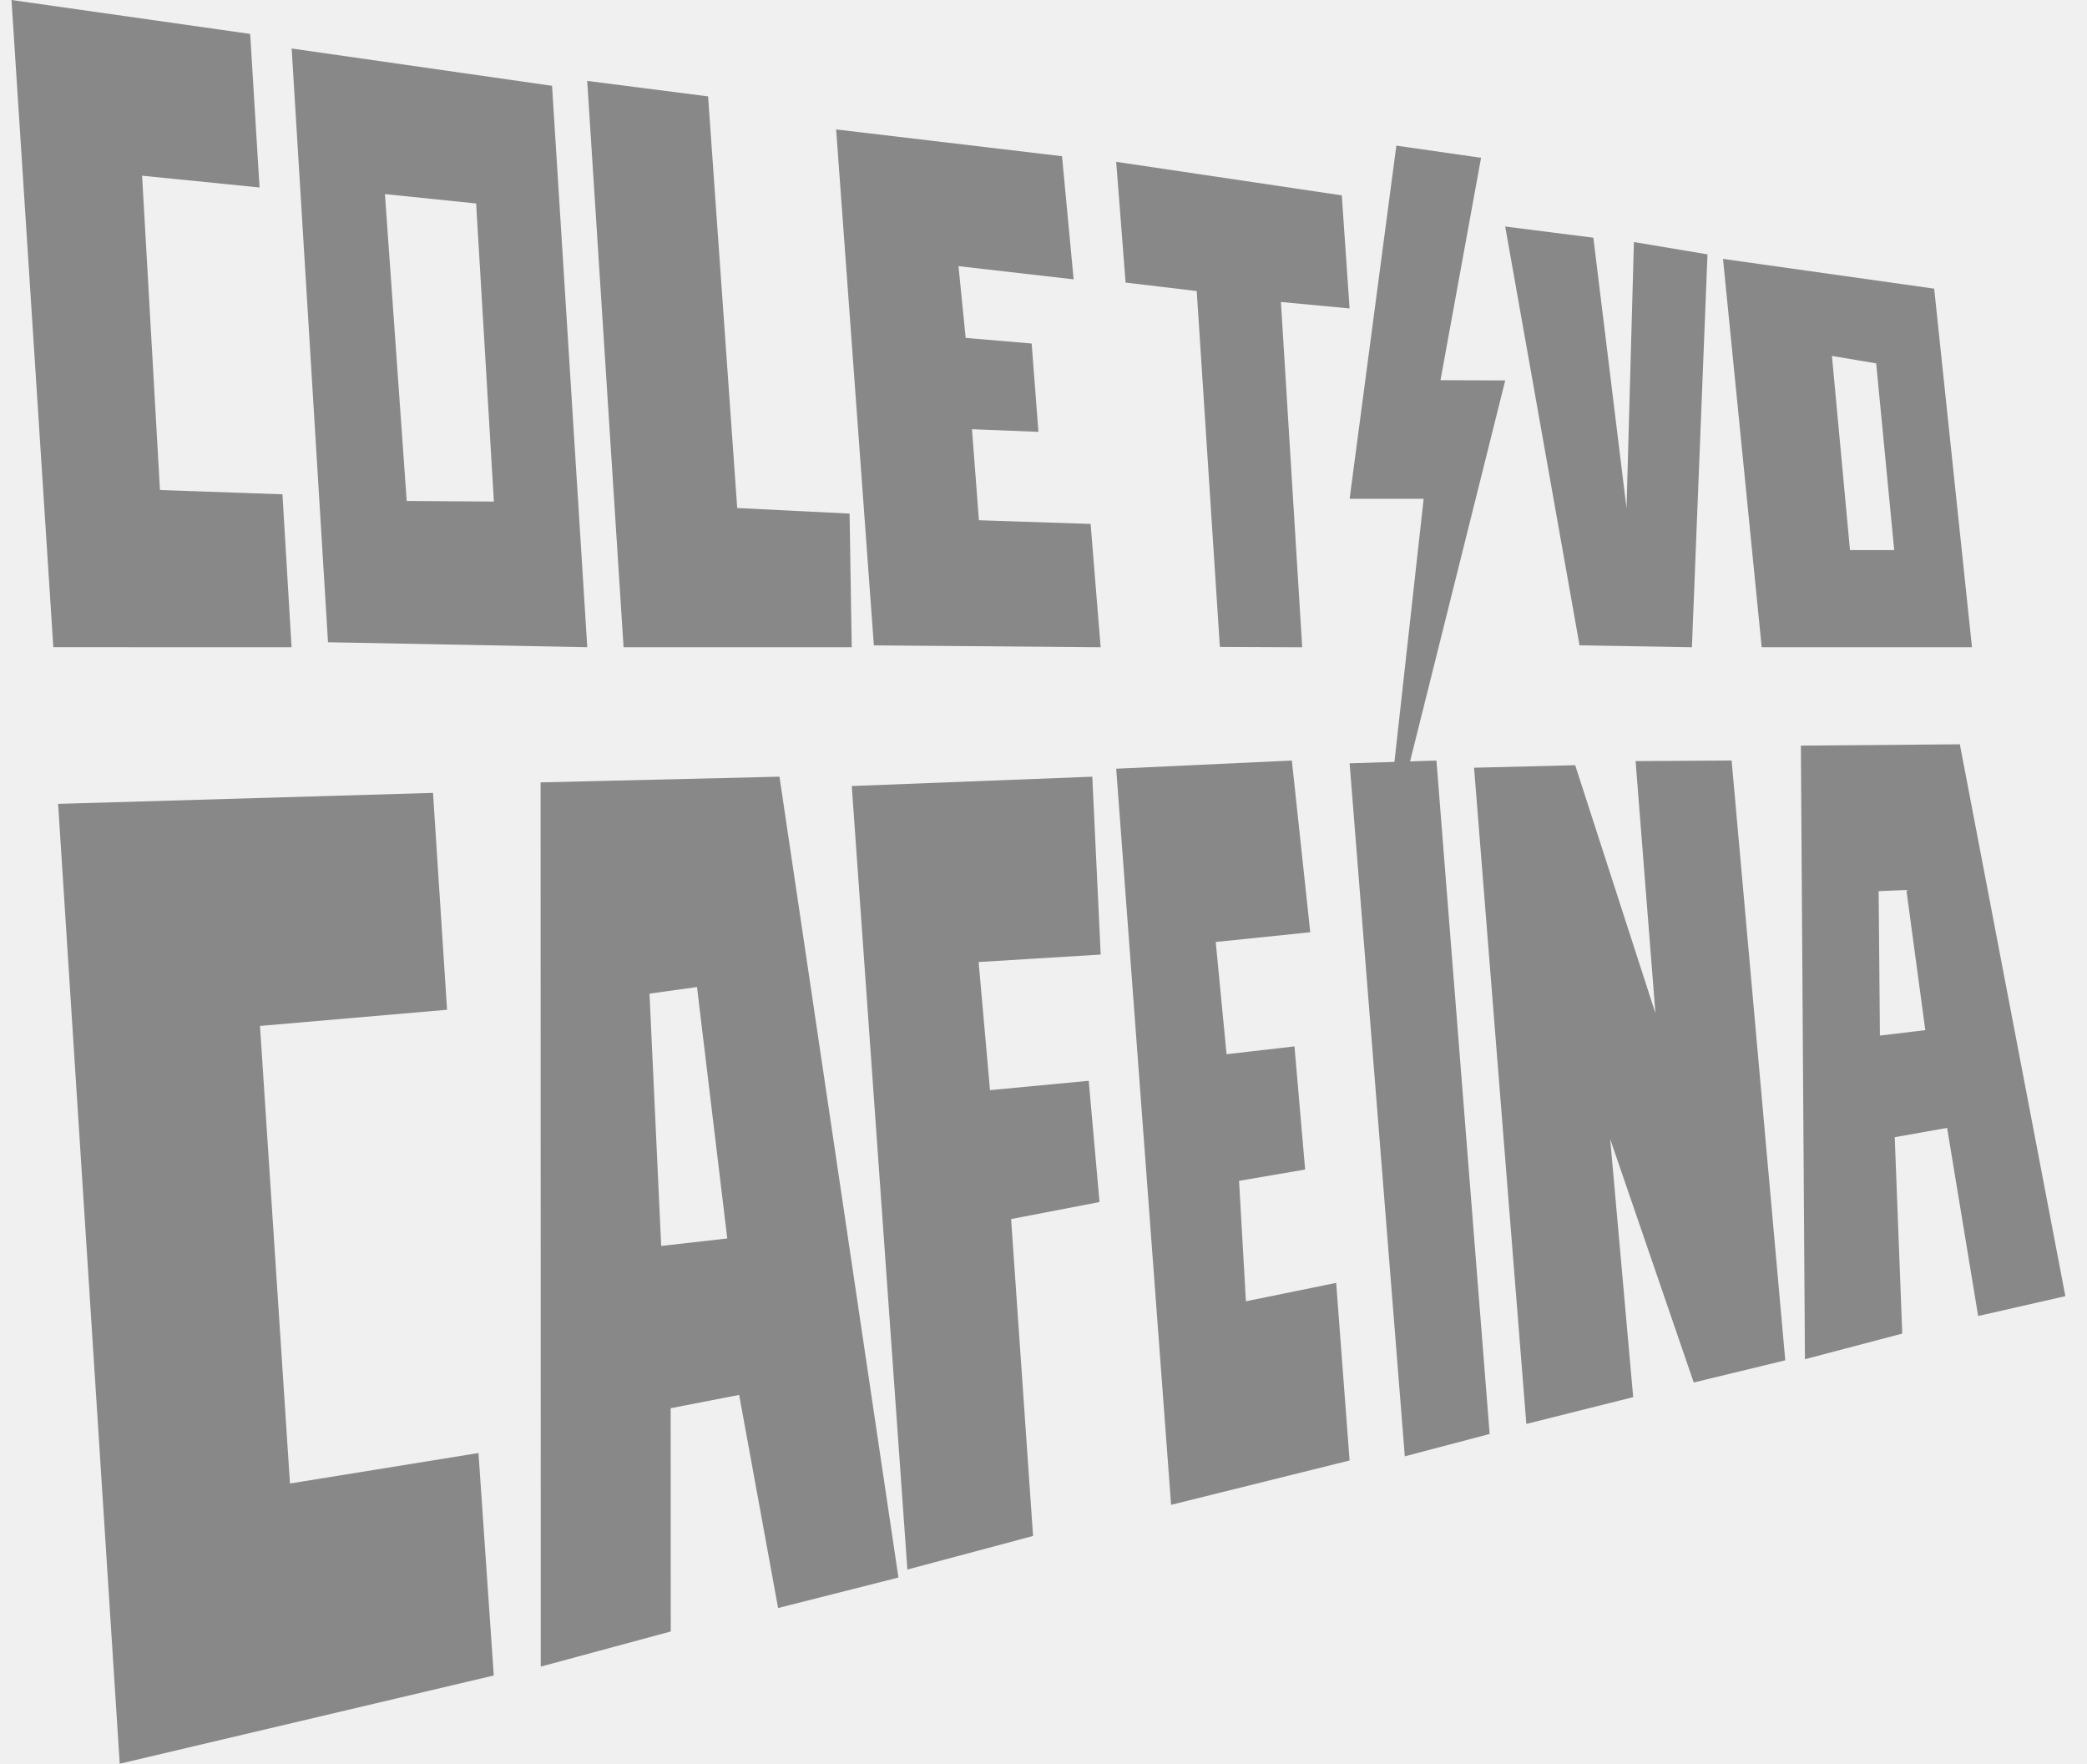
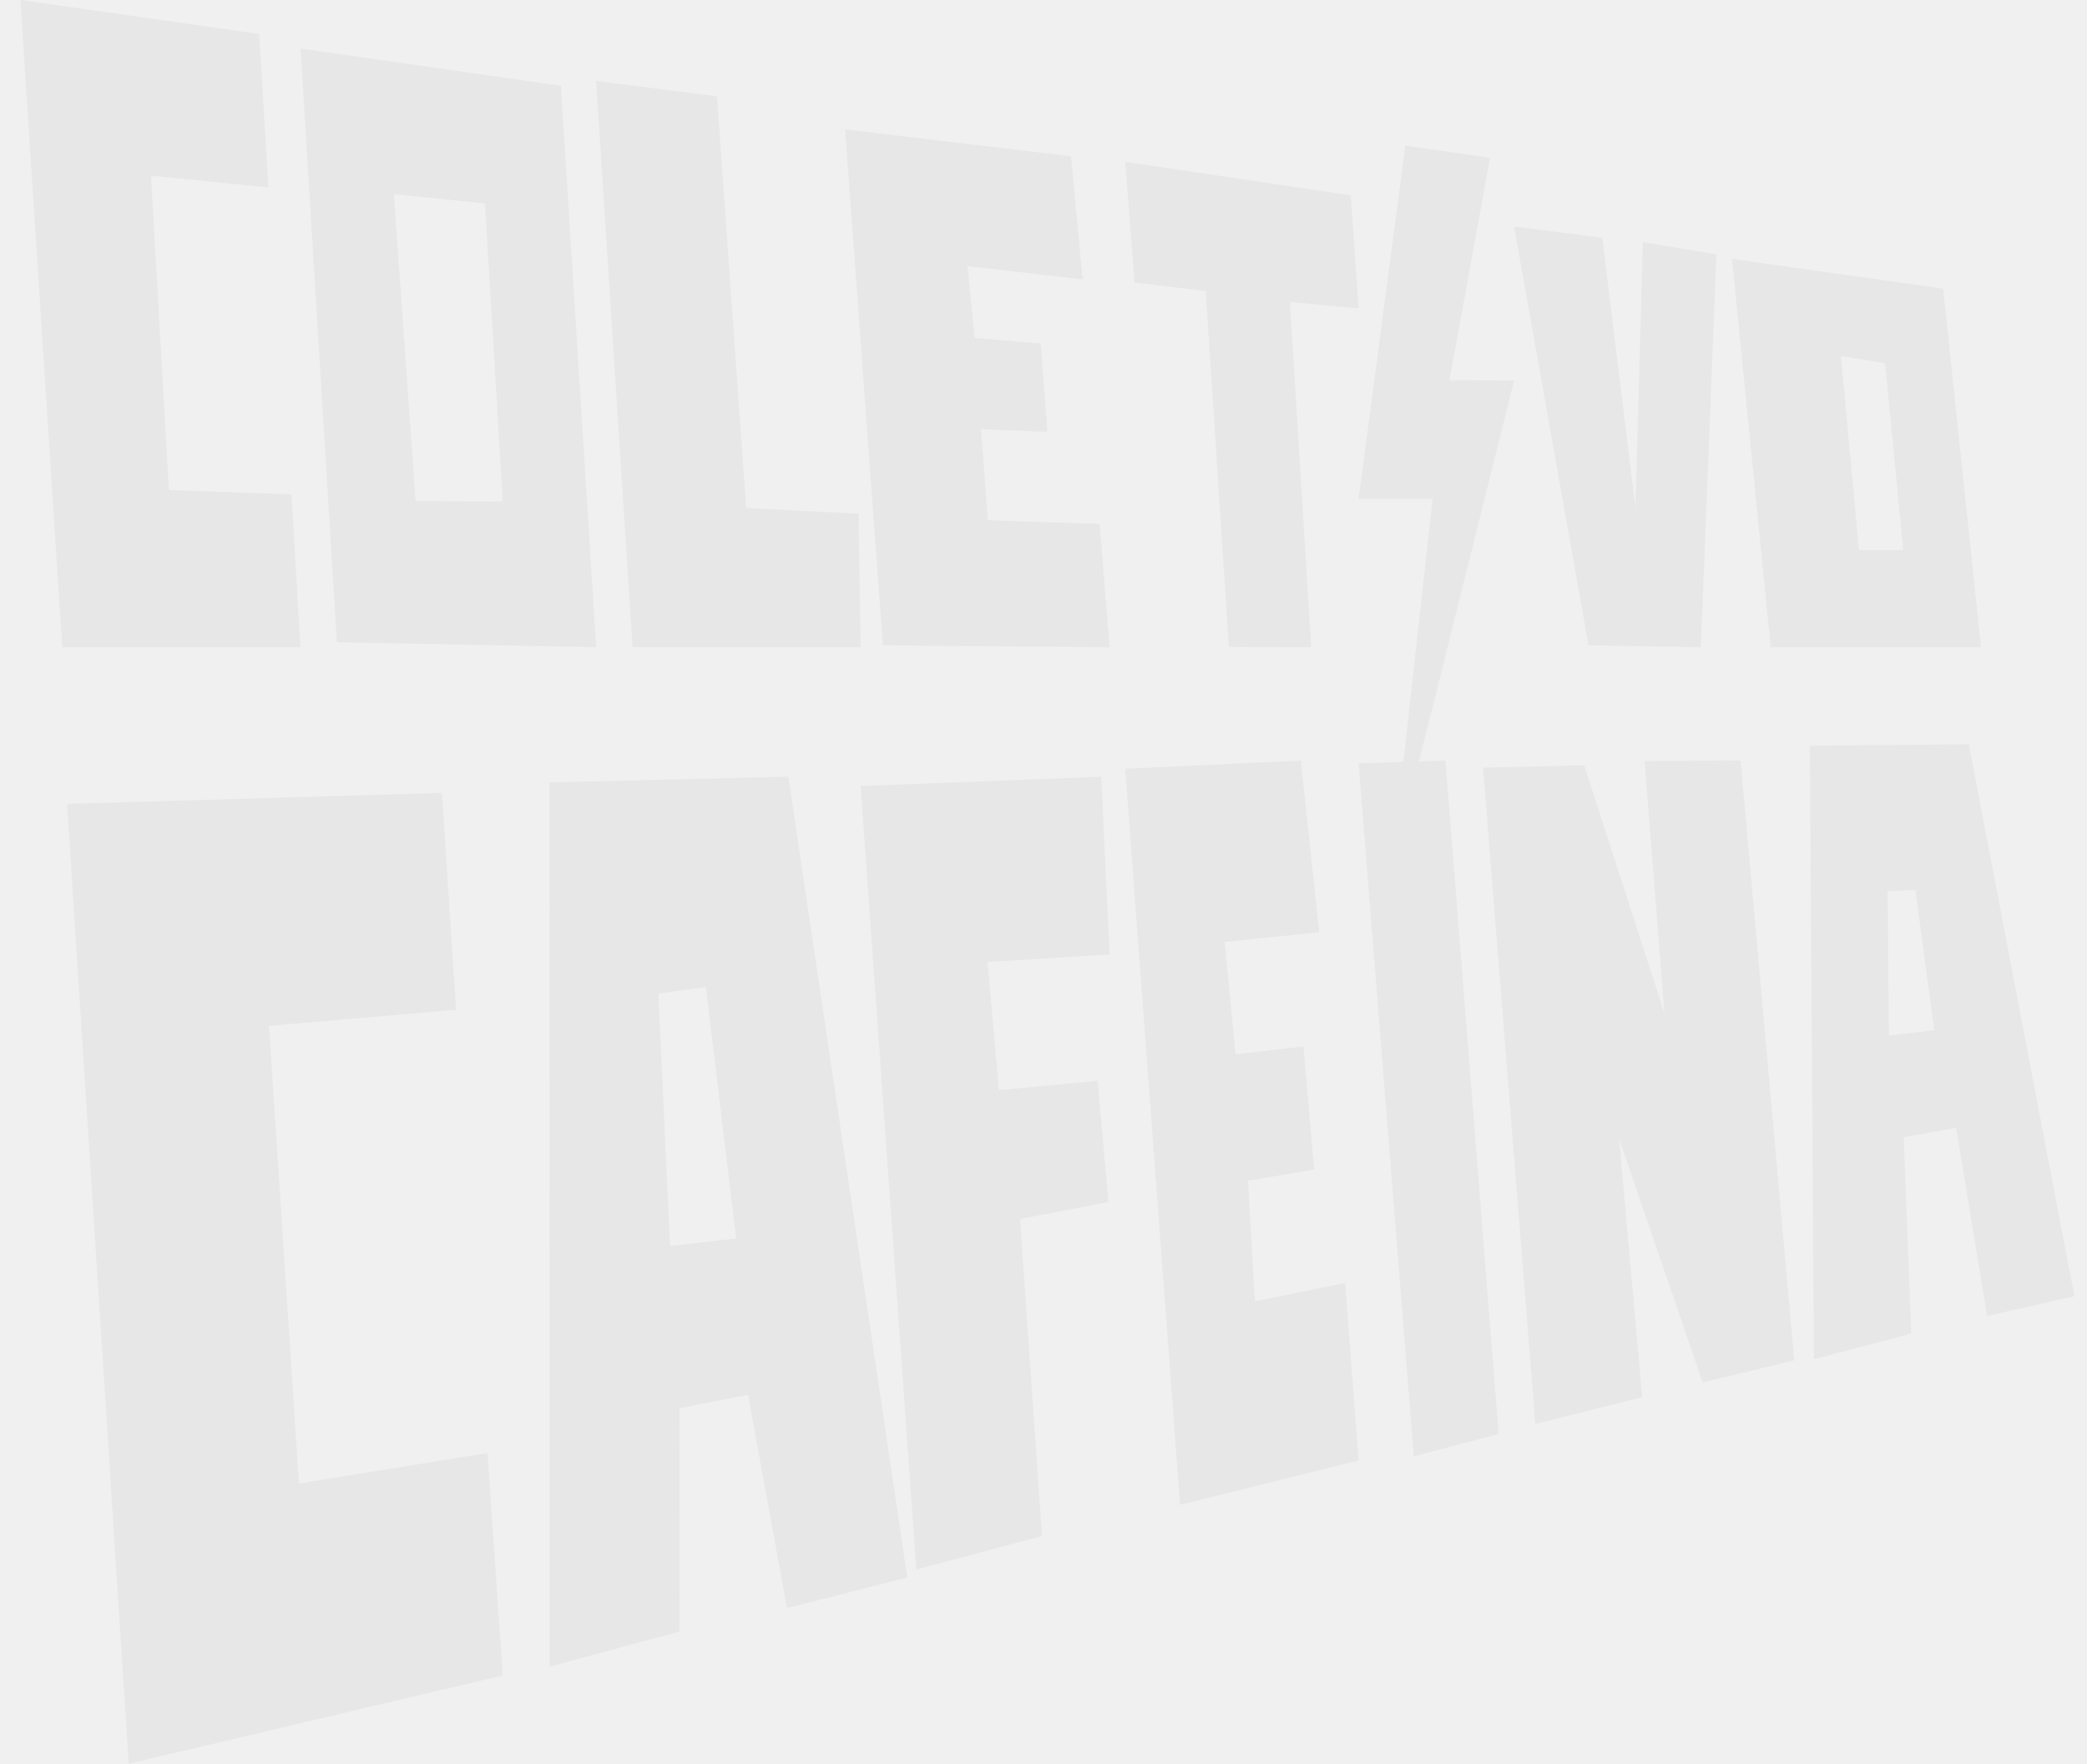
<svg xmlns="http://www.w3.org/2000/svg" width="71" height="60" viewBox="0 0 71 60" fill="none">
-   <g clip-path="url(#clip0_1291_11011)">
-     <path d="M1.977 27.347L4.073 60L16.798 56.998L16.278 49.43L9.865 50.467L8.845 34.901L15.209 34.351L14.731 26.973L1.977 27.347Z" fill="#888888" />
-     <path d="M0.391 0L1.814 22.016L9.919 22.018L9.609 16.816L5.442 16.67L4.834 5.977L8.83 6.378L8.511 1.154L0.391 0Z" fill="#888888" />
-     <path d="M30.869 53.394L28.977 26.74L37.16 26.422L37.446 32.473L33.293 32.727L33.68 37.085L37.038 36.767L37.406 40.892L34.398 41.471L35.145 52.252L30.869 53.394Z" fill="#888888" />
-     <path d="M39.841 51.193L45.913 49.684L45.457 43.642L42.386 44.268L42.153 40.171L44.401 39.786L44.038 35.597L41.728 35.863L41.359 32.045L44.575 31.714L43.949 25.872L37.973 26.151L39.841 51.193Z" fill="#888888" />
-     <path d="M29.729 21.955L37.444 22.018L37.103 17.824L33.303 17.698L33.067 14.601L35.328 14.691L35.097 11.686L32.852 11.495L32.608 9.054L36.525 9.503L36.13 5.314L28.445 4.403L29.729 21.955Z" fill="#888888" />
-     <path d="M45.914 25.967L47.792 49.542L50.678 48.782L48.868 25.872L45.914 25.967Z" fill="#888888" />
-     <path d="M51.926 48.441L50.148 26.117L53.588 26.032L56.318 34.469L55.643 25.892L58.91 25.872L60.735 46.276L57.621 47.031L54.779 38.751L55.561 47.529L51.926 48.441Z" fill="#888888" />
-     <path d="M66.674 25.32L61.266 25.365L61.404 46.239L64.715 45.367L64.459 38.686L66.241 38.37L67.297 44.769L70.264 44.094L66.674 25.32ZM64.855 30.275L65.499 35.044L63.955 35.229L63.912 30.316L64.855 30.275Z" fill="#888888" />
-     <path d="M47.504 4.954L45.914 16.968H48.433L47.016 29.725L51.208 12.942L49.006 12.933L50.386 5.368L47.504 4.954Z" fill="#888888" />
-     <path d="M19.977 2.752L21.214 22.018H28.976L28.903 17.472L25.08 17.282L24.089 3.279L19.977 2.752Z" fill="#888888" />
-     <path d="M40.713 9.901L38.293 9.613L37.973 5.505L45.648 6.646L45.913 10.493L43.577 10.273L44.301 22.019L41.5 22.007L40.713 9.901Z" fill="#888888" />
-     <path d="M58.617 8.807L59.933 22.018H67.087L65.801 9.82L58.617 8.807ZM62.323 12.109L63.828 12.362L64.441 18.714H62.937L62.323 12.109Z" fill="#888888" />
-     <path d="M51.207 7.706L53.736 21.954L57.559 22.018L58.089 8.653L55.586 8.234L55.335 17.289L54.206 8.086L51.207 7.706Z" fill="#888888" />
-     <path d="M26.518 26.422L18.391 26.616L18.397 56.696L22.819 55.501L22.816 47.906L25.146 47.453L26.471 54.703L30.565 53.666L26.518 26.422ZM23.712 33.578L24.742 42.131L22.494 42.385L22.096 33.802L23.712 33.578Z" fill="#888888" />
-     <path d="M9.922 1.65L11.159 21.848L19.979 22.017L18.781 2.919L9.922 1.65ZM13.096 6.603L16.198 6.922L16.802 17.063L13.836 17.042L13.096 6.603Z" fill="#888888" />
+   <g clip-path="url(#clip0_1963_25816)">
+     <path d="M2.282 27.347L4.378 60L17.104 56.998L16.584 49.43L10.171 50.467L9.151 34.901L15.515 34.351L15.037 26.973L2.282 27.347Z" fill="#E7E7E7" />
+     <path d="M0.694 0L2.118 22.016L10.223 22.018L9.913 16.816L5.745 16.67L5.138 5.977L9.133 6.378L8.815 1.154L0.694 0Z" fill="#E7E7E7" />
+     <path d="M31.173 53.394L29.28 26.739L37.463 26.422L37.75 32.473L33.596 32.726L33.983 37.084L37.341 36.767L37.709 40.891L34.702 41.471L35.449 52.252L31.173 53.394Z" fill="#E7E7E7" />
+     <path d="M40.147 51.193L46.219 49.684L45.763 43.641L42.692 44.267L42.459 40.171L44.707 39.786L44.344 35.597L42.034 35.862L41.665 32.045L44.88 31.714L44.255 25.872L38.279 26.151L40.147 51.193Z" fill="#E7E7E7" />
+     <path d="M30.035 21.955L37.75 22.018L37.409 17.824L33.609 17.698L33.373 14.601L35.634 14.691L35.403 11.686L33.158 11.495L32.914 9.054L36.83 9.503L36.436 5.314L28.751 4.403L30.035 21.955Z" fill="#E7E7E7" />
+     <path d="M46.22 25.967L48.098 49.541L50.984 48.782L49.174 25.872L46.22 25.967Z" fill="#E7E7E7" />
+     <path d="M52.232 48.441L50.454 26.116L53.894 26.032L56.624 34.469L55.949 25.892L59.216 25.872L61.041 46.276L57.926 47.03L55.084 38.751L55.867 47.529L52.232 48.441Z" fill="#E7E7E7" />
+     <path d="M66.98 25.32L61.572 25.365L61.709 46.239L65.02 45.367L64.765 38.686L66.547 38.37L67.603 44.769L70.57 44.094L66.98 25.32ZM65.161 30.275L65.805 35.044L64.261 35.229L64.218 30.316L65.161 30.275Z" fill="#E7E7E7" />
+     <path d="M47.81 4.954L46.22 16.967H48.739L47.322 29.724L51.513 12.942L49.312 12.933L50.692 5.368L47.81 4.954Z" fill="#E7E7E7" />
+     <path d="M20.281 2.752L21.518 22.018H29.28L29.207 17.472L25.384 17.282L24.393 3.279L20.281 2.752Z" fill="#E7E7E7" />
+     <path d="M41.019 9.901L38.599 9.613L38.279 5.505L45.954 6.646L46.219 10.493L43.883 10.273L44.606 22.019L41.806 22.008L41.019 9.901Z" fill="#E7E7E7" />
+     <path d="M58.923 8.806L60.239 22.017H67.394L66.107 9.82L58.923 8.806ZM62.629 12.108L64.135 12.362L64.747 18.714H63.243L62.629 12.108Z" fill="#E7E7E7" />
+     <path d="M51.511 7.706L54.041 21.954L57.863 22.018L58.393 8.653L55.89 8.234L55.639 17.289L54.51 8.086L51.511 7.706Z" fill="#E7E7E7" />
+     <path d="M26.82 26.422L18.693 26.616L18.699 56.696L23.121 55.501L23.118 47.906L25.448 47.453L26.773 54.703L30.867 53.666L26.82 26.422ZM24.014 33.578L25.044 42.131L22.796 42.384L22.398 33.801L24.014 33.578Z" fill="#E7E7E7" />
+     <path d="M10.224 1.65L11.461 21.848L20.282 22.017L19.083 2.918L10.224 1.65ZM13.399 6.603L16.5 6.922L17.104 17.063L14.139 17.042L13.399 6.603Z" fill="#E7E7E7" />
  </g>
  <defs>
-     <clipPath id="clip0_1291_11011">
-       <rect width="69.874" height="60" fill="white" transform="translate(0.390625)" />
+     <clipPath id="clip0_1963_25816">
+       <rect width="69.874" height="60" fill="white" transform="translate(0.696289)" />
    </clipPath>
  </defs>
</svg>
